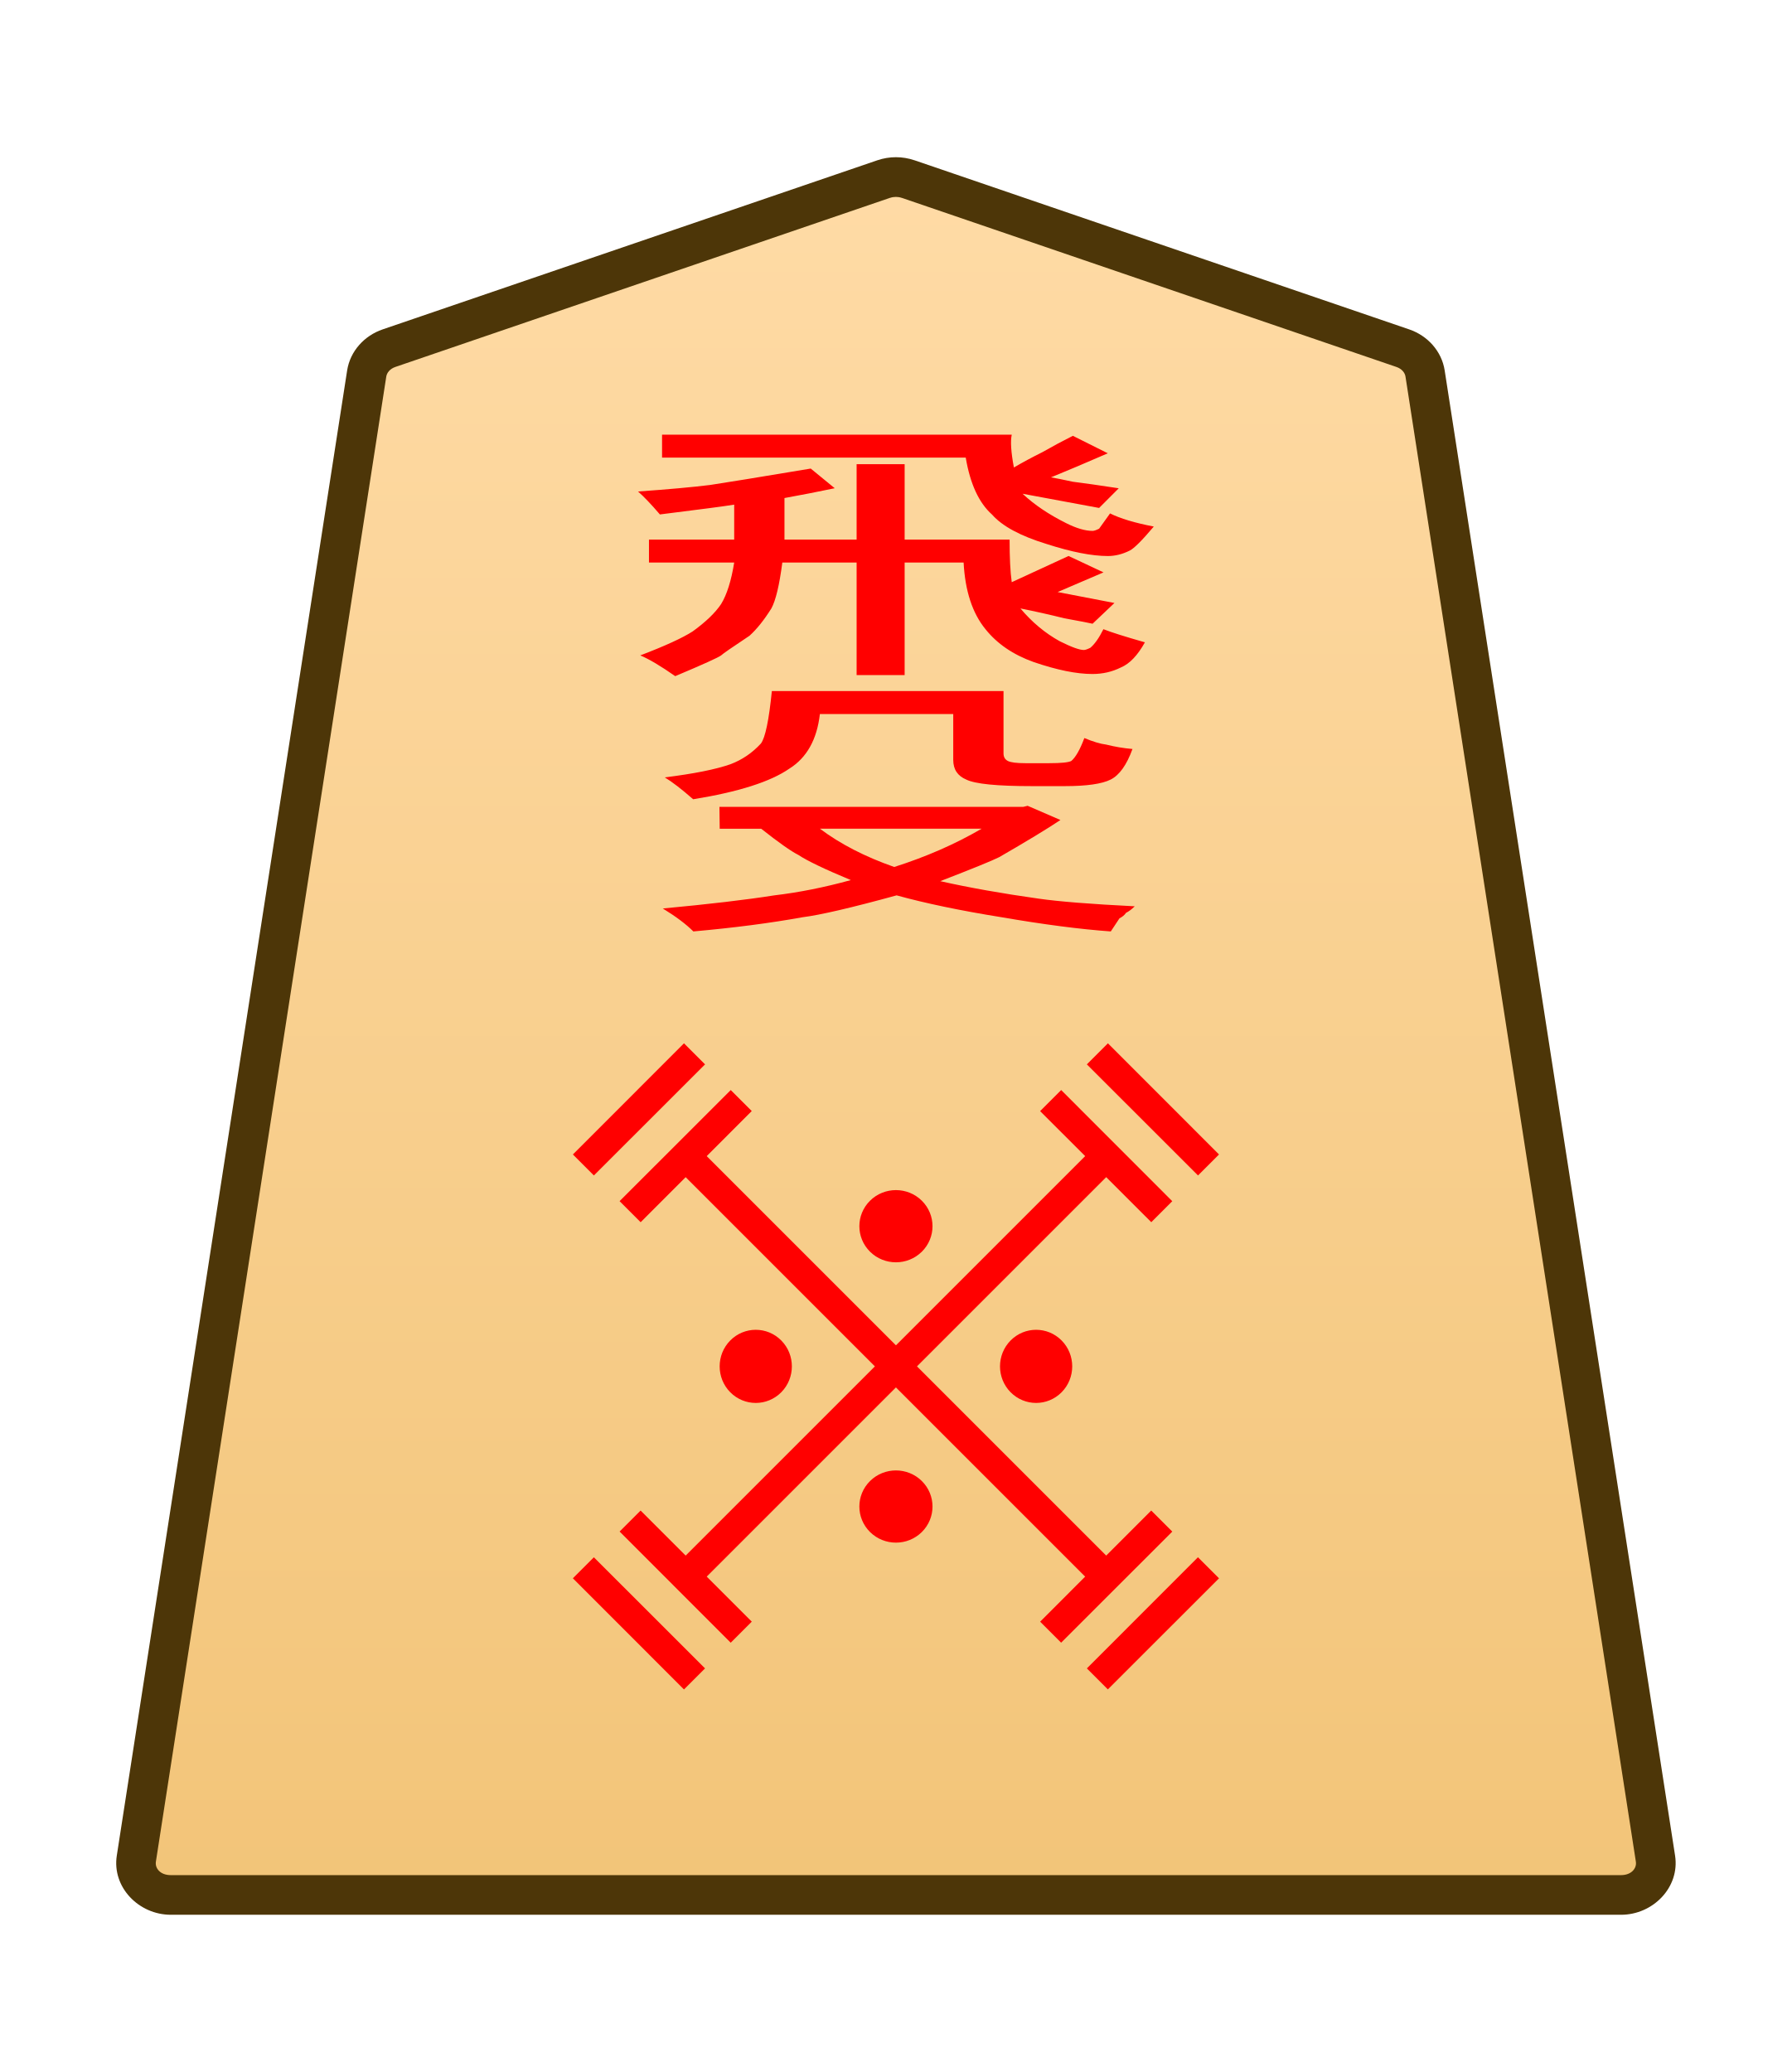
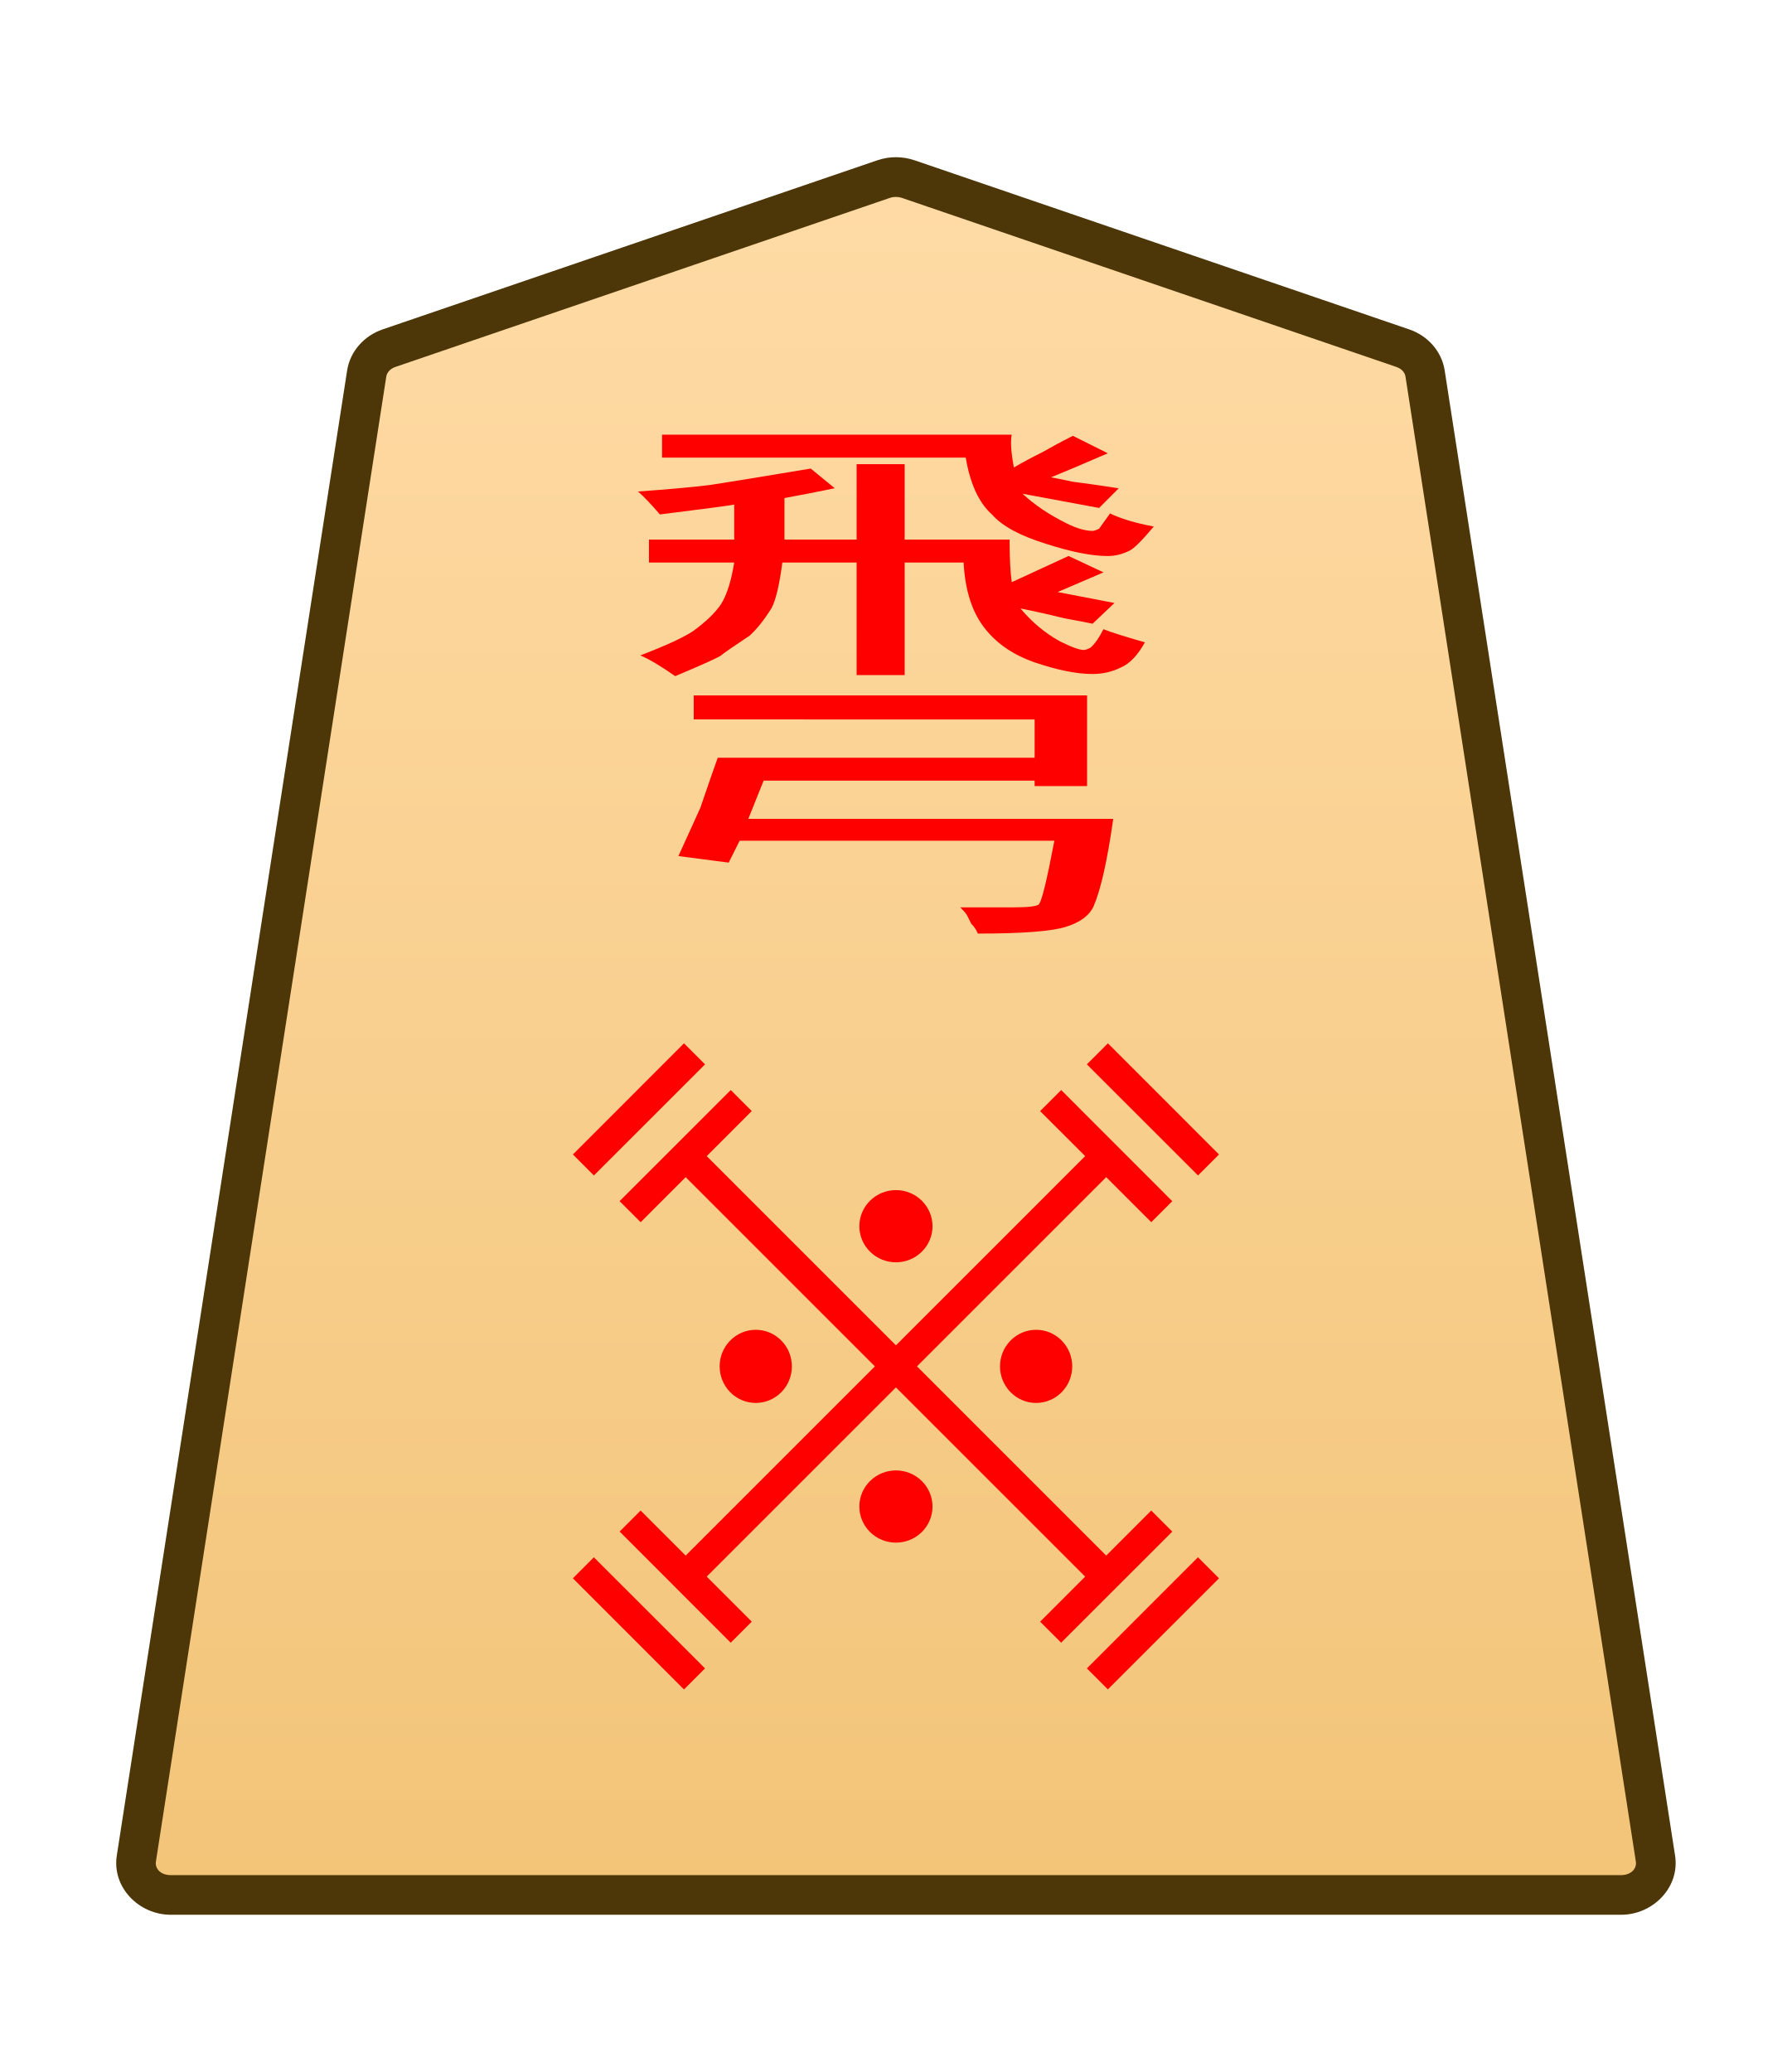
<svg xmlns="http://www.w3.org/2000/svg" height="31.359mm" viewBox="0 0 27.117 31.359" width="27.117mm">
  <clipPath id="a">
    <path d="m0 2834.646h2834.646v-2834.646h-2834.646z" transform="translate(-461.1153 -1475.178)" />
  </clipPath>
  <clipPath id="b">
    <path d="m0 2834.646h2834.646v-2834.646h-2834.646z" transform="translate(-494.7318 -43.85103)" />
  </clipPath>
  <clipPath id="c">
    <path d="m0 2834.646h2834.646v-2834.646h-2834.646z" transform="translate(-494.7318 -43.85103)" />
  </clipPath>
  <clipPath id="d">
    <path d="m0 2834.646h2834.646v-2834.646h-2834.646z" transform="translate(-494.7318 -43.85103)" />
  </clipPath>
  <clipPath id="e">
    <path d="m0 2834.646h2834.646v-2834.646h-2834.646z" transform="translate(-491.7252 -43.85103)" />
  </clipPath>
  <clipPath id="f">
    <path d="m0 2834.646h2834.646v-2834.646h-2834.646z" transform="translate(-1148.797 -1175.612)" />
  </clipPath>
  <clipPath id="g">
    <path d="m0 2834.646h2834.646v-2834.646h-2834.646z" transform="translate(-1148.797 -1175.612)" />
  </clipPath>
  <clipPath id="h">
    <path d="m0 2834.646h2834.646v-2834.646h-2834.646z" transform="translate(-1148.797 -1175.612)" />
  </clipPath>
  <clipPath id="i">
    <path d="m0 2834.646h2834.646v-2834.646h-2834.646z" transform="translate(-1148.797 -1175.612)" />
  </clipPath>
-   <linearGradient id="j" gradientUnits="userSpaceOnUse" x1="346.149" x2="346.149" y1="8.192" y2="-67.209">
+   <linearGradient id="j" gradientUnits="userSpaceOnUse" x1="30.508" x2="30.508" y1="8.192" y2="-67.209">
    <stop offset="0" stop-color="#ffdba6" />
    <stop offset="1" stop-color="#f2c478" />
  </linearGradient>
  <g clip-path="url(#a)" stroke-miterlimit="10" transform="matrix(.3527778 0 0 -.3527778 21.22964 5.269515)">
    <path d="m0 0-21.223 7.255c-.337.115-.707.115-1.044 0l-21.223-7.255c-.512-.175-.879-.592-.956-1.088l-9.882-63.712c-.128-.823.569-1.559 1.477-1.559h31.106 31.106c.907 0 1.605.736 1.477 1.559l-9.883 63.712c-.076.496-.443.913-.955 1.088" fill="url(#j)" />
    <path d="m-52.852-67.209c-1.368 0-2.528 1.177-2.316 2.539l9.881 63.713c.129.829.736 1.493 1.521 1.762l21.225 7.256c.517.176 1.075.176 1.592 0h.002l21.223-7.256c.785-.268 1.392-.932 1.52-1.762v-.002l9.883-63.711c.212-1.363-.949-2.539-2.316-2.539h-31.105zm0 1.701h31.107 31.105c.447 0 .681.293.637.576v.002l-9.883 63.713c-.025.161-.152.331-.391.412l-21.223 7.256v-.002c-.157.054-.337.054-.494 0v.002l-21.223-7.256c-.238-.082-.365-.251-.391-.414l-9.883-63.711v-.002c-.044-.284.188-.576.637-.576z" fill="#4d3608" />
  </g>
  <g fill="#f00">
-     <path d="m140.798 18.556q.514-.327.935-.819h-1.731q.327.491.795.819zm-1.871-1.286h3.251l.047-.023.351.304q-.21.281-.655.795-.117.117-.631.514.468.21 1.052.374.327.094 1.029.164-.047.094-.093.14-.023.07-.07.117-.093.281-.093.281-.491-.07-1.169-.304-.655-.21-1.123-.468-.725.398-1.006.468-.514.187-1.169.304-.117-.234-.327-.491.748-.14 1.193-.281.398-.094.819-.327-.421-.351-.561-.538-.117-.117-.398-.561h-.444zm.561-2.479h2.479v1.333q0 .117.047.164.047.047.187.047h.257q.187 0 .234-.047.07-.117.14-.491.14.117.234.14.14.07.281.094-.093.514-.234.655-.14.14-.491.14h-.351q-.561 0-.702-.14-.14-.117-.14-.421v-.982h-1.427q-.047.819-.327 1.169-.304.421-1.029.655-.187-.327-.304-.468.468-.117.702-.281.187-.14.327-.444.07-.187.117-1.123z" stroke-width=".353" transform="matrix(1.414214 0 0 .7071068 -185.585 0)" />
-     <path d="m140.395 11.549v-1.614h.514v1.614h1.123q0 .585.023.912l.608-.561.374.351-.491.421.608.234-.234.444q-.047-.023-.304-.117-.234-.117-.468-.21.187.444.421.702.187.187.257.187.023 0 .07-.047.07-.117.14-.398.117.094.444.281-.117.421-.257.538-.14.14-.304.14-.257 0-.631-.257-.327-.234-.514-.702-.21-.514-.234-1.427h-.631v2.409h-.514v-2.409h-.795q-.047.725-.117.982-.117.374-.234.585-.281.374-.304.421-.047.07-.491.444-.234-.327-.374-.444.398-.304.561-.514.21-.304.304-.585.093-.304.14-.889h-.912v-.491h.912v-.748q-.14.047-.795.21-.14-.327-.234-.491.491-.07.772-.14.234-.07 1.076-.351l.257.421q-.281.117-.538.21v.889zm1.169-1.754h-3.251v-.491h3.742q-.023.21.023.702.14-.164.304-.327.164-.187.327-.351l.374.374q-.164.14-.327.281-.14.117-.281.234.07.023.234.094.187.047.491.14l-.21.421-.819-.304q.187.351.468.631.164.164.281.164.023 0 .07-.047 0 0 .117-.327.164.164.468.281-.187.444-.257.514-.117.117-.234.117-.257 0-.655-.257-.421-.257-.585-.631-.21-.374-.281-1.216z" stroke-width=".353" transform="matrix(1.414214 0 0 .7071068 -185.585 0)" />
+     <path d="m59.915 15.398v-.514h4.209v1.941h-.561v-.117h-2.9l-.164.819h3.905q-.094 1.333-.21 1.871-.07.304-.304.444-.234.14-.935.14-.023-.117-.07-.21-.023-.094-.047-.187-.023-.07-.07-.164h.561q.257 0 .281-.07.047-.117.164-1.356h-3.368l-.117.468-.538-.14.234-1.029q.14-.819.187-1.076h3.391v-.819z" stroke-width=".353" transform="matrix(1.414214 0 0 .7071068 -74.234 0)" />
+     <path d="m61.658 11.549v-1.614h.514v1.614h1.123q0 .585.023.912l.608-.561.374.351-.491.421.608.234-.234.444q-.047-.023-.304-.117-.234-.117-.468-.21.187.444.421.702.187.187.257.187.023 0 .07-.047.07-.117.14-.398.117.094.444.281-.117.421-.257.538-.14.14-.304.14-.257 0-.631-.257-.327-.234-.514-.702-.21-.514-.234-1.427h-.631v2.409h-.514v-2.409h-.795q-.047.725-.117.982-.117.374-.234.585-.281.374-.304.421-.047.07-.491.444-.234-.327-.374-.444.398-.304.561-.514.21-.304.304-.585.094-.304.14-.889h-.912v-.491h.912v-.748q-.14.047-.795.21-.14-.327-.234-.491.491-.07.772-.14.234-.07 1.076-.351l.257.421q-.281.117-.538.21v.889zm1.169-1.754h-3.251v-.491h3.742q-.023.21.023.702.14-.164.304-.327.164-.187.327-.351l.374.374q-.164.14-.327.281-.14.117-.281.234.07.023.234.094.187.047.491.14l-.21.421-.819-.304q.187.351.468.631.164.164.281.164.023 0 .07-.047 0 0 .117-.327.164.164.468.281-.187.444-.257.514-.117.117-.234.117-.257 0-.655-.257-.421-.257-.585-.631-.21-.374-.281-1.216z" stroke-width=".353" transform="matrix(1.414214 0 0 .7071068 -74.234 0)" />
    <g clip-path="url(#b)" stroke-miterlimit="10" transform="matrix(0 -.5592861 -.5592925 0 18.28867 23.7277)">
      <path d="m0 0-3.007 3.007" />
      <path d="m-.285-.285-3.006 3.008.568.568 3.008-3.006z" />
    </g>
-     <g clip-path="url(#c)" stroke-miterlimit="10" transform="matrix(0 -.5592861 -.5592925 0 10.51052 15.94955)">
+     <g clip-path="url(#c)" stroke-miterlimit="10" transform="matrix(0 -.5592861 -.5592925 0 10.51053 15.94955)">
      <path d="m0 0-3.007 3.007" />
      <path d="m-.285-.285-3.006 3.008.568.568 3.008-3.006z" />
    </g>
-     <g clip-path="url(#d)" stroke-miterlimit="10" transform="matrix(.5592861 0 0 -.5592925 10.51025 25.40976)">
+     <g clip-path="url(#d)" stroke-miterlimit="10" transform="matrix(.5592861 0 0 -.5592925 10.51023 25.40976)">
      <path d="m0 0-3.007 3.007" />
      <path d="m-.285-.285-3.006 3.008.568.568 3.008-3.006z" />
    </g>
-     <g clip-path="url(#e)" stroke-miterlimit="10" transform="matrix(0 .5592861 .5592925 0 16.60731 15.94942)">
+     <g clip-path="url(#e)" stroke-miterlimit="10" transform="matrix(0 .5592861 .5592925 0 16.60729 15.94942)">
      <path d="m0 0 3.007 3.007" />
      <path d="m.285-.285-.57.57 3.008 3.006.568-.568z" />
    </g>
-     <path d="m-.639-.91v25.512h1.277v-25.512z" stroke-miterlimit="10" transform="matrix(.2494515 .2494515 .2494515 -.2494515 10.60375 23.63469)" />
-     <path d="m-.285-.285-3.006 3.008.568.568 3.008-3.006z" stroke-miterlimit="10" transform="matrix(0 .5592861 .5592925 0 9.5359 18.33834)" />
+     <path d="m-.639-.91v25.512h1.277v-25.512z" stroke-miterlimit="10" transform="matrix(.2494515 .2494515 .2494515 -.2494515 10.60374 23.63469)" />
+     <path d="m-.285-.285-3.006 3.008.568.568 3.008-3.006z" stroke-miterlimit="10" transform="matrix(0 .5592861 .5592925 0 9.535907 18.33835)" />
    <path d="m.285-.285-.57.57 3.008 3.006.568-.568z" stroke-miterlimit="10" transform="matrix(-.5592861 0 0 .5592925 17.58149 23.02068)" />
-     <path d="m-.285-.285-3.006 3.008.568.568 3.008-3.006z" stroke-miterlimit="10" transform="matrix(.5592861 0 0 -.5592925 11.21761 24.70239)" />
-     <path d="m.285-.285-.57.57 3.008 3.006.568-.568z" stroke-miterlimit="10" transform="matrix(0 .5592861 .5592925 0 15.89992 16.65678)" />
+     <path d="m-.285-.285-3.006 3.008.568.568 3.008-3.006z" stroke-miterlimit="10" transform="matrix(.5592861 0 0 -.5592925 11.2176 24.70239)" />
+     <path d="m.285-.285-.57.57 3.008 3.006.568-.568z" stroke-miterlimit="10" transform="matrix(0 .5592861 .5592925 0 15.89993 16.65678)" />
    <path d="m-24.604-.639v1.277h25.512v-1.277z" stroke-miterlimit="10" transform="matrix(.2494515 .2494515 .2494515 -.2494515 16.51413 23.63472)" />
-     <path clip-path="url(#f)" d="m0 0c-.423-.423-1.109-.423-1.532 0s-.423 1.109 0 1.532 1.109.423 1.532 0 .423-1.109 0-1.532z" transform="matrix(0 .5109565 .5044497 0 11.05093 21.07093)" />
-     <path clip-path="url(#g)" d="m0 0c-.423-.423-1.109-.423-1.532 0s-.423 1.109 0 1.532 1.109.423 1.532 0 .423-1.109 0-1.532z" transform="matrix(0 .5109565 .5044497 0 15.29362 21.07091)" />
-     <path clip-path="url(#h)" d="m0 0c-.423-.423-1.109-.423-1.532 0s-.423 1.109 0 1.532 1.109.423 1.532 0 .423-1.109 0-1.532z" transform="matrix(.5109565 0 0 -.5044497 13.95009 23.18723)" />
-     <path clip-path="url(#i)" d="m0 0c-.423-.423-1.109-.423-1.532 0s-.423 1.109 0 1.532 1.109.423 1.532 0 .423-1.109 0-1.532z" transform="matrix(.5109565 0 0 -.5044497 13.95009 18.94461)" />
+     <path clip-path="url(#f)" d="m0 0c-.423-.423-1.109-.423-1.532 0s-.423 1.109 0 1.532 1.109.423 1.532 0 .423-1.109 0-1.532z" transform="matrix(0 .5109565 .5044497 0 11.05094 21.07093)" />
+     <path clip-path="url(#g)" d="m0 0c-.423-.423-1.109-.423-1.532 0s-.423 1.109 0 1.532 1.109.423 1.532 0 .423-1.109 0-1.532z" transform="matrix(0 .5109565 .5044497 0 15.29361 21.07091)" />
+     <path clip-path="url(#h)" d="m0 0c-.423-.423-1.109-.423-1.532 0s-.423 1.109 0 1.532 1.109.423 1.532 0 .423-1.109 0-1.532z" transform="matrix(.5109565 0 0 -.5044497 13.95008 23.18723)" />
+     <path clip-path="url(#i)" d="m0 0c-.423-.423-1.109-.423-1.532 0s-.423 1.109 0 1.532 1.109.423 1.532 0 .423-1.109 0-1.532z" transform="matrix(.5109565 0 0 -.5044497 13.95008 18.94461)" />
  </g>
</svg>
